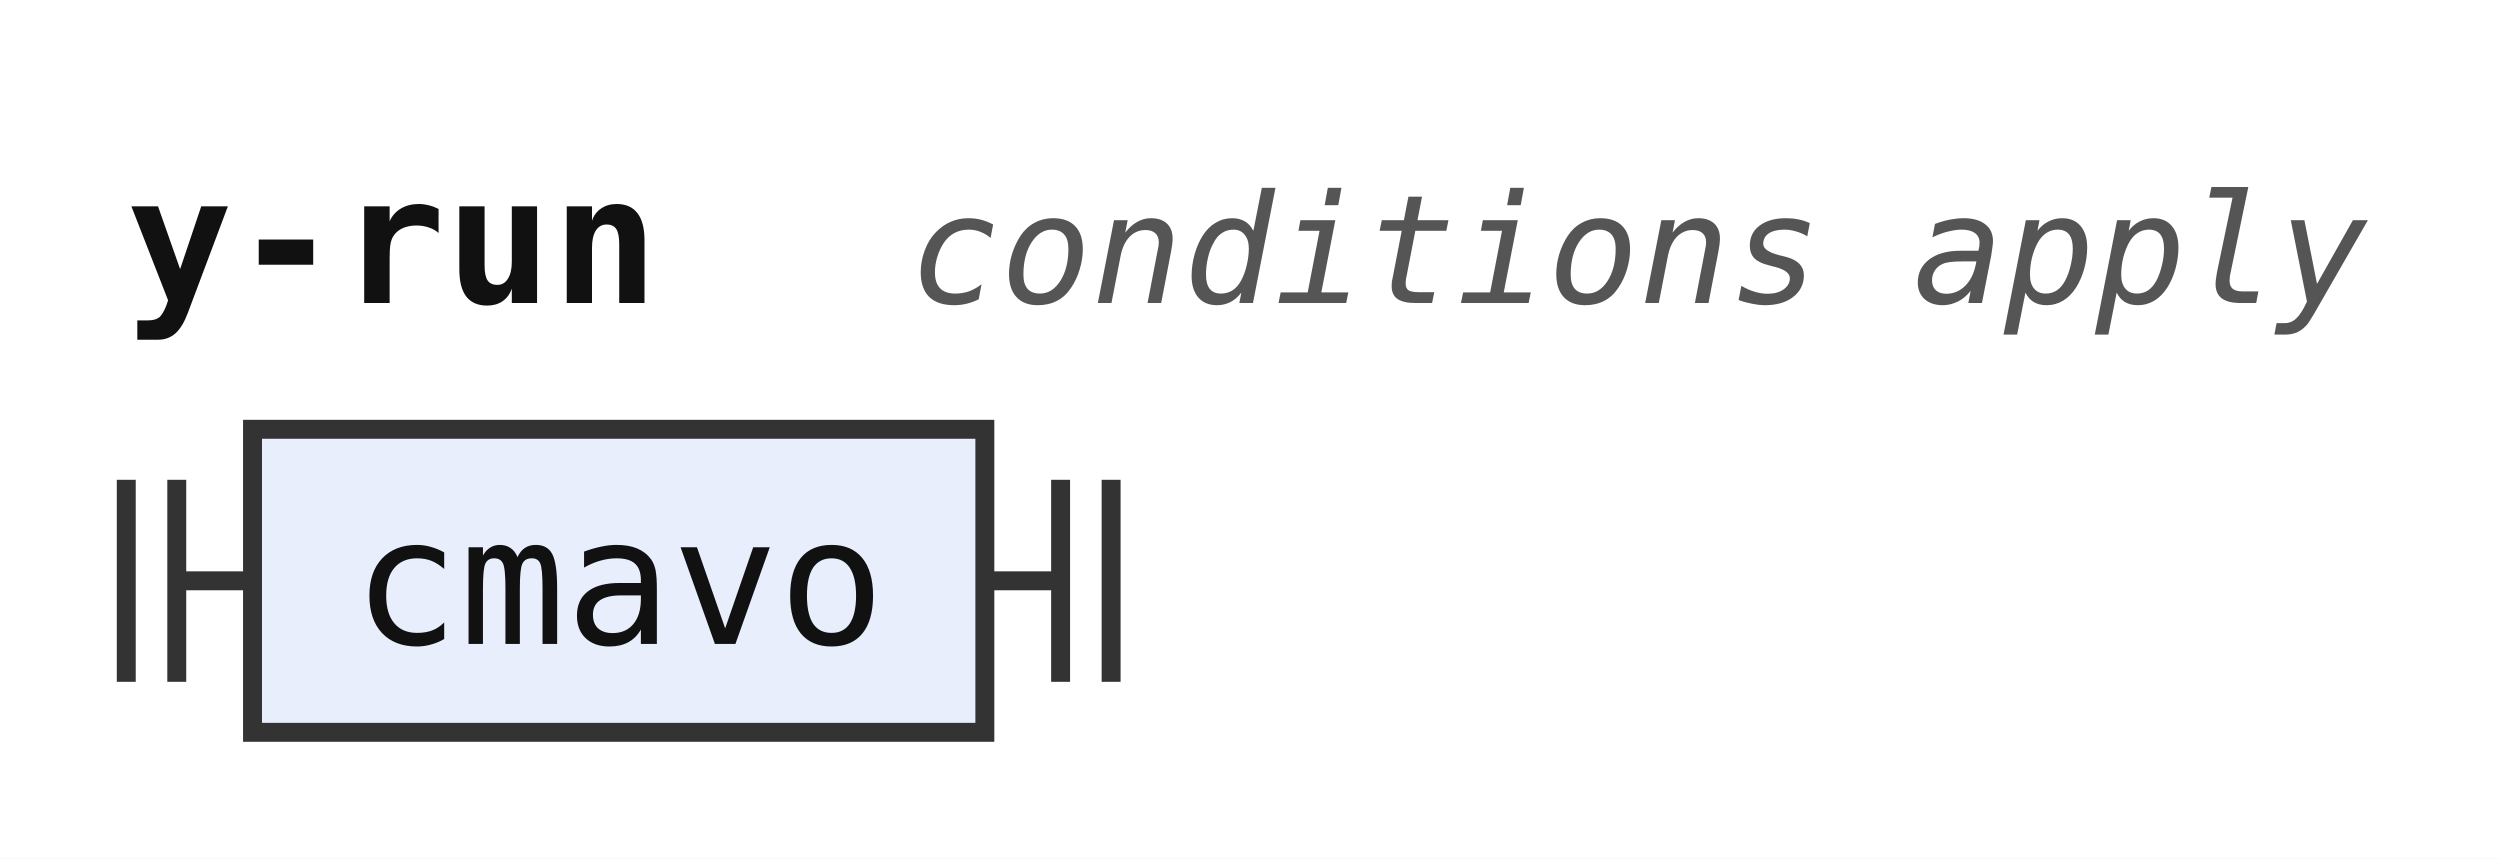
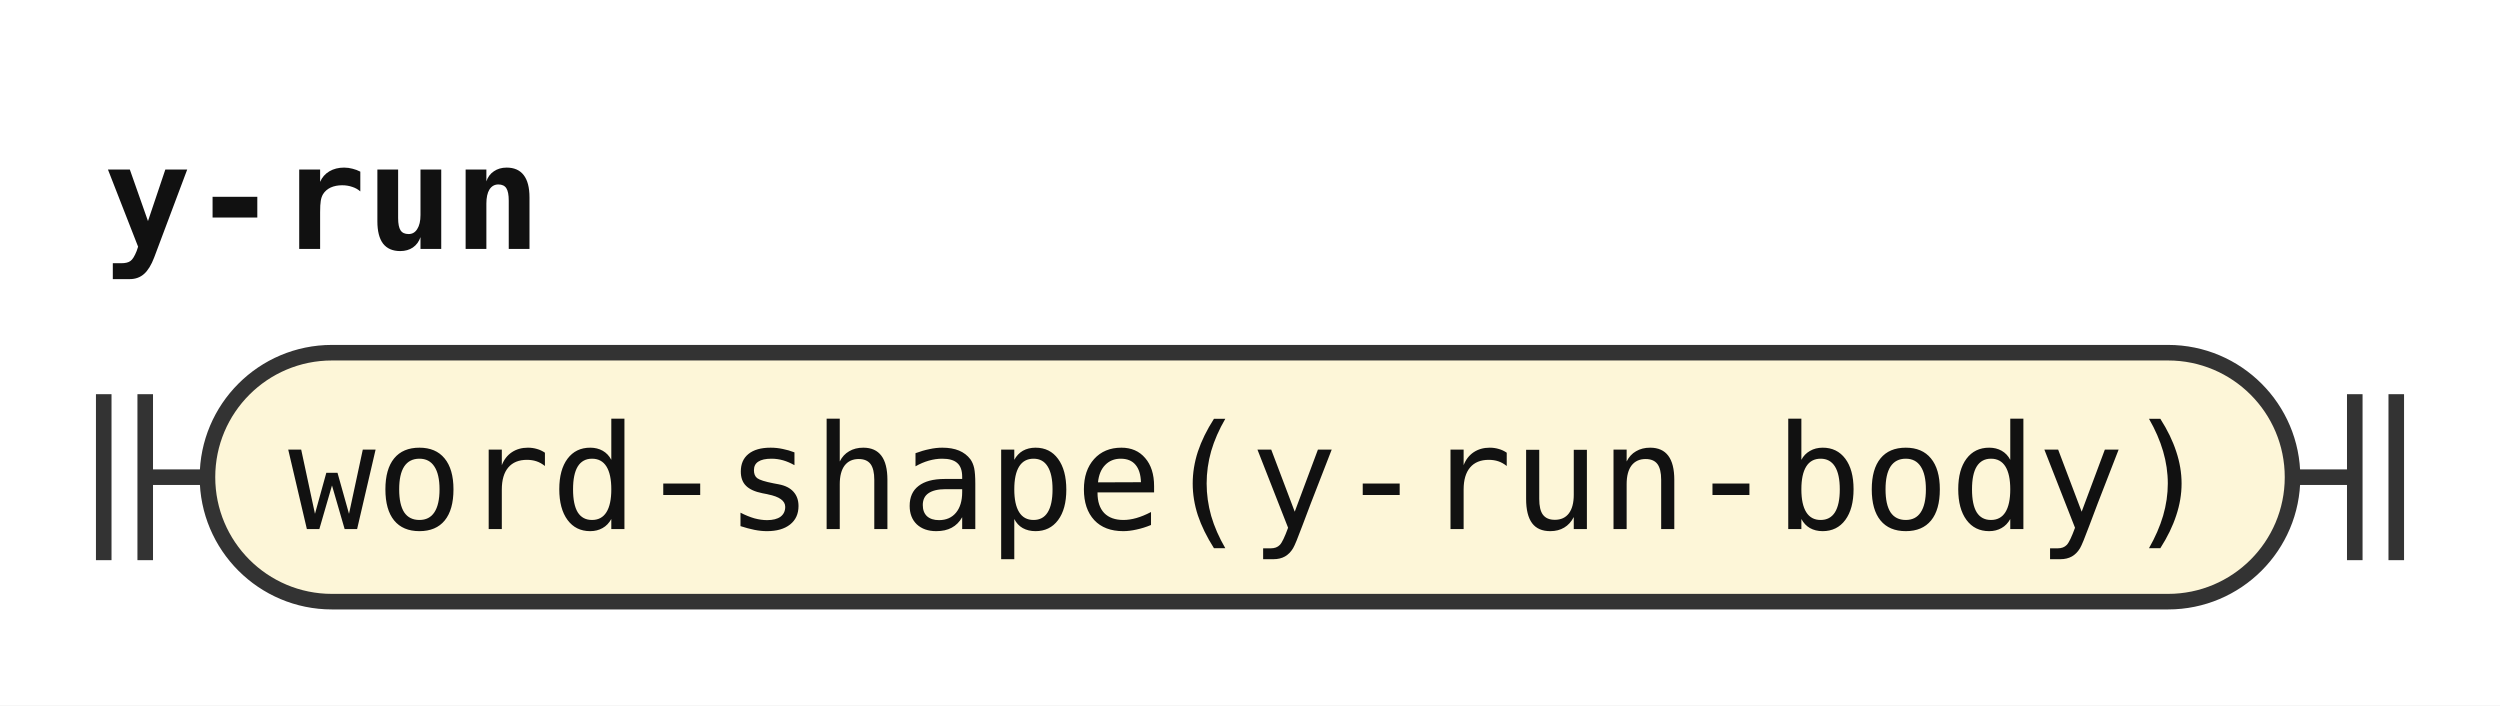
- <svg xmlns="http://www.w3.org/2000/svg" width="198" height="68" viewBox="0 0 198 68" role="img" aria-label="Railroad diagram of the rule y-run">
+ <svg xmlns="http://www.w3.org/2000/svg" width="241" height="68" viewBox="0 0 241 68" role="img" aria-label="Railroad diagram of the rule y-run">
  <style>path{fill:none;stroke:#333;stroke-width:1.5}.rule rect{fill:#e8eefc;stroke:#333;stroke-width:1.5}.terminal rect{fill:#fdf6d8;stroke:#333;stroke-width:1.5}text{font-family:ui-monospace,SFMono-Regular,Menlo,Consolas,"DejaVu Sans Mono","Liberation Mono",monospace;font-size:14px;fill:#111;text-anchor:middle}text.label{font-size:12px;font-style:italic;fill:#555;text-anchor:start}text.title{font-weight:bold;text-anchor:start}</style>
  <rect width="100%" height="100%" fill="#fff" />
  <text class="title" x="10" y="24" textLength="42" lengthAdjust="spacingAndGlyphs">y-run</text>
-   <text class="label" x="72" y="24" textLength="115.2" lengthAdjust="spacingAndGlyphs">conditions apply</text>
  <path d="M10 38v16m4 -16v16M14 46h6" />
-   <g class="rule">
-     <rect x="20" y="34" width="58" height="24" rx="0" />
-     <text x="49" y="51" textLength="42" lengthAdjust="spacingAndGlyphs">cmavo</text>
+   <g class="terminal">
+     <rect x="20" y="34" width="201" height="24" rx="12" />
+     <text x="120.5" y="51" textLength="184.8" lengthAdjust="spacingAndGlyphs">word-shape(y-run-body)</text>
  </g>
-   <path d="M78 46h6m0 -8v16m4 -16v16" />
+   <path d="M221 46h6m0 -8v16m4 -16v16" />
</svg>
